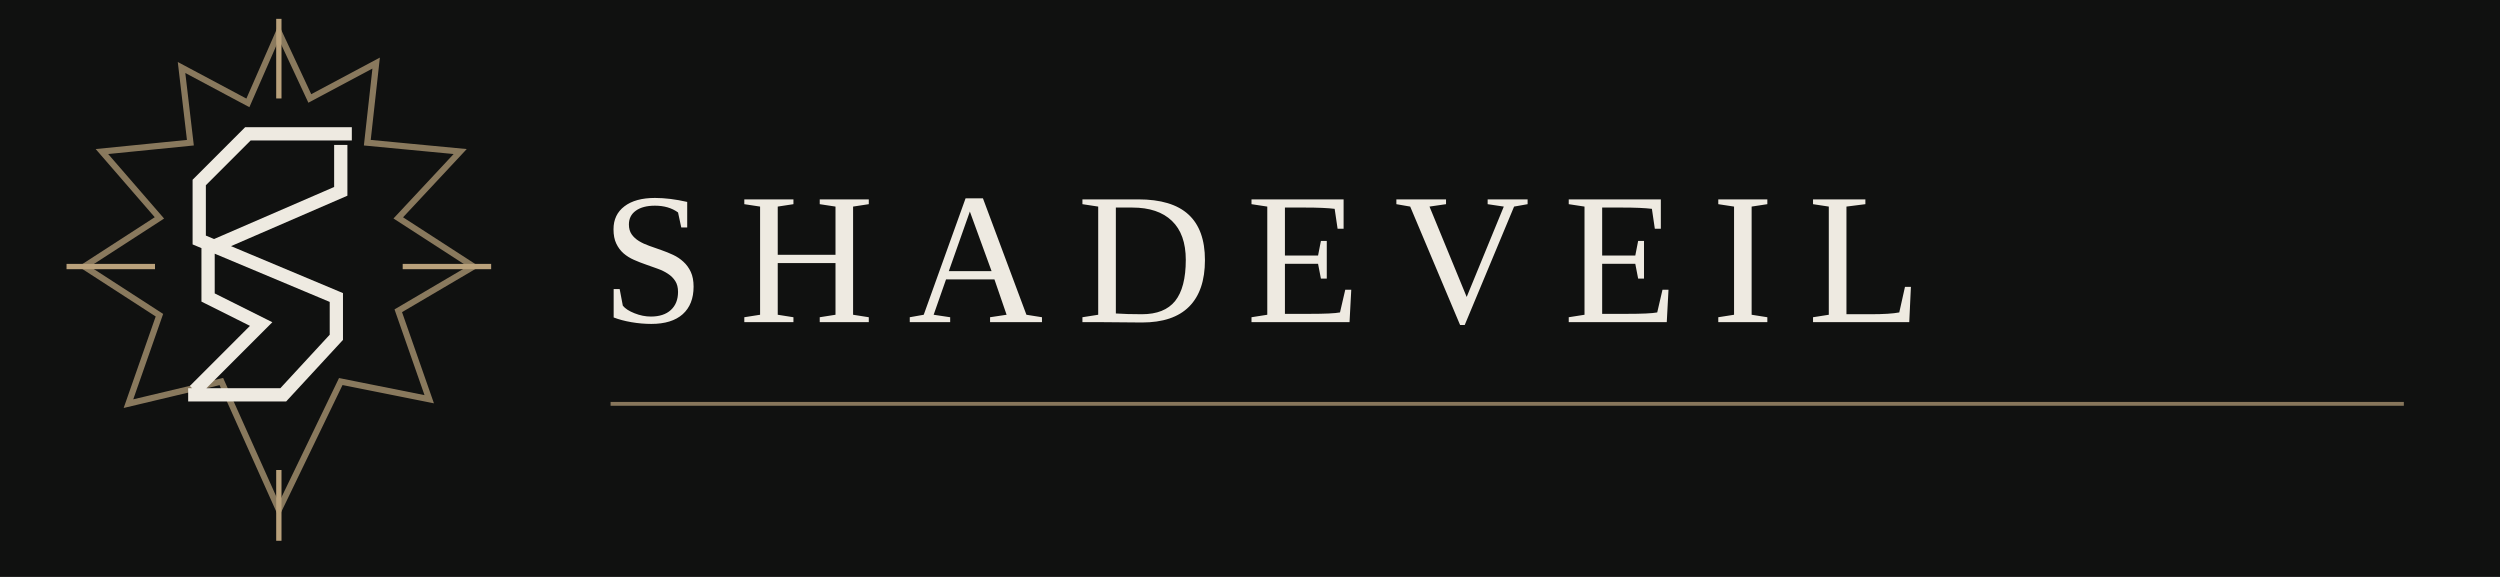
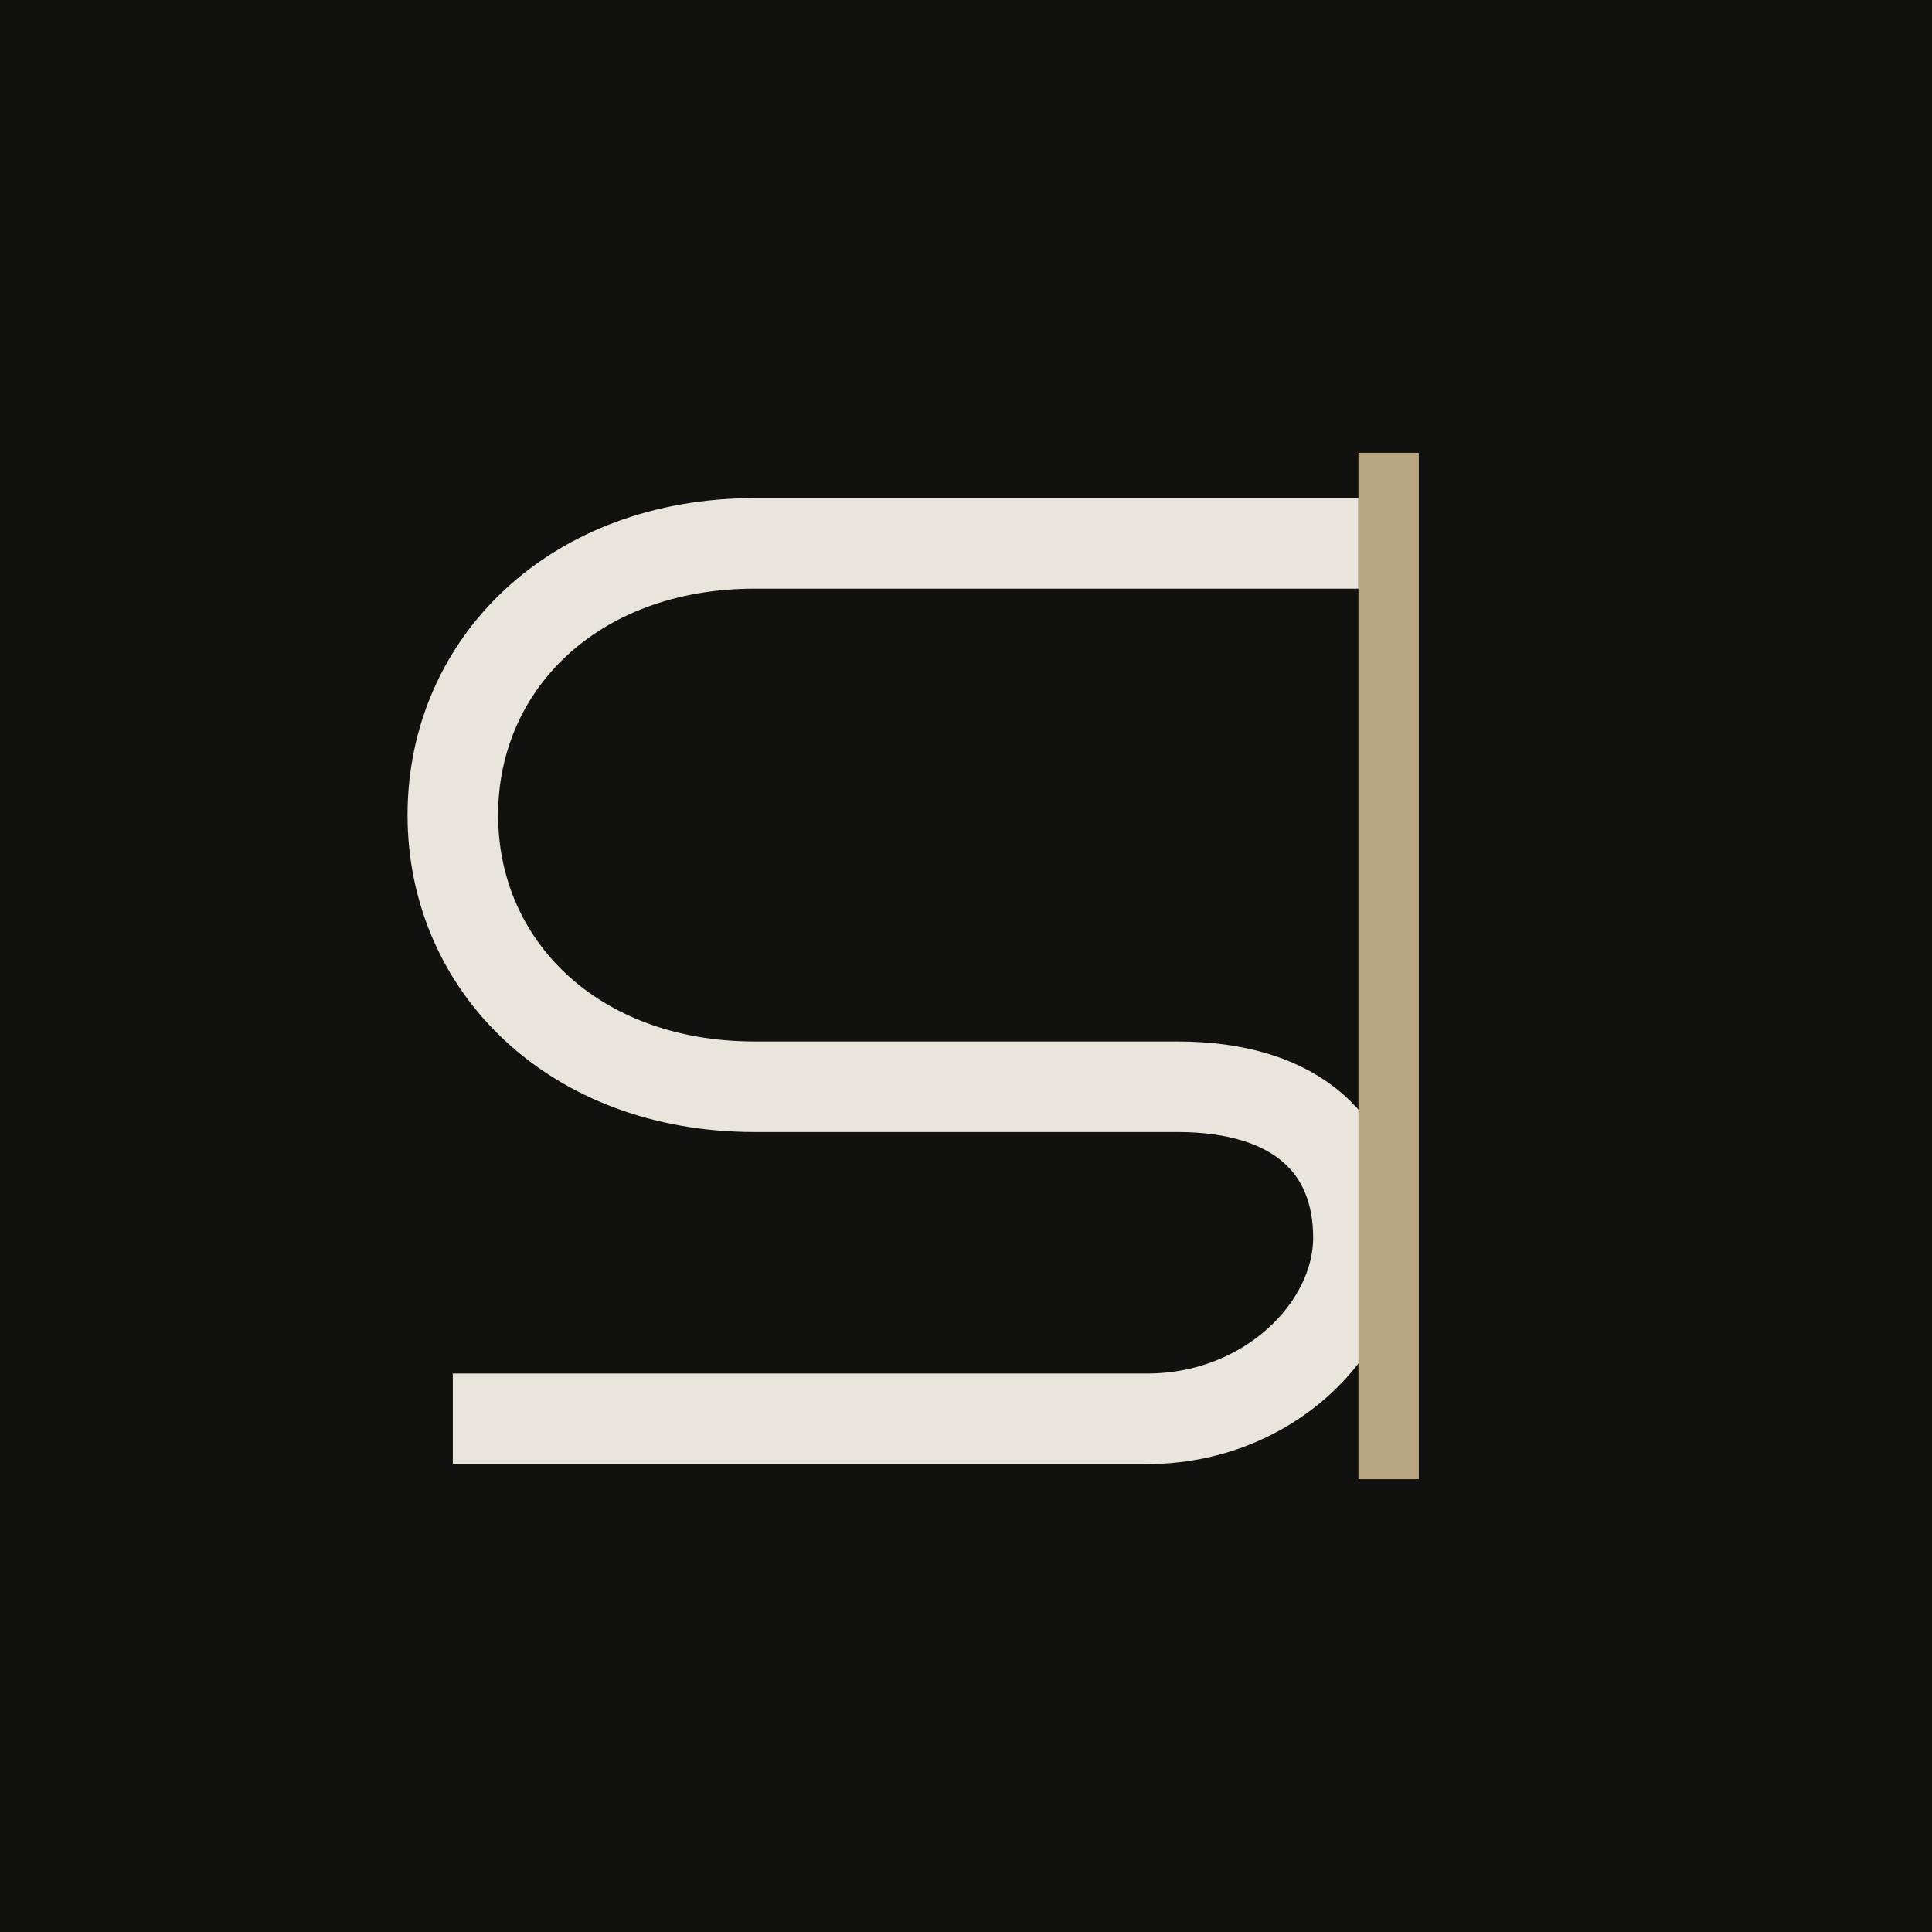
- <svg xmlns="http://www.w3.org/2000/svg" viewBox="0 0 520 120" role="img" aria-labelledby="title">
-   <rect width="520" height="120" fill="#101110" />
-   <g transform="translate(12 3) scale(.92)" fill="none" stroke-linejoin="miter">
-     <path d="M50 4 57 19 72 11 70 29 91 31 77 46 94 57 77 67 84 87 64 83 50 112 37 83 16 88 23 68 6 57 23 46 10 31 30 29 28 12 43 20Z" stroke="#b9a17b" stroke-width="1.4" opacity=".72" />
-     <path d="M65 27H43L32 38V51L63 64V73L51 86H31M32 84 46 70 34 64V53L64 40V31" stroke="#eeeae1" stroke-width="3" stroke-linecap="square" />
-     <path d="M50 1V19M50 103V119M2 57H22M78 57H98" stroke="#b9a17b" stroke-width="1.2" />
-   </g>
-   <text x="125" y="67" fill="#eeeae1" font-family="Georgia,Times New Roman,serif" font-size="39" letter-spacing="7">SHADEVEIL</text>
-   <path d="M127 84H500" stroke="#b9a17b" stroke-width=".8" opacity=".7" />
+ <svg xmlns="http://www.w3.org/2000/svg" viewBox="0 0 64 64">
+   <rect width="64" height="64" fill="#11110f" />
+   <path d="M45 18H25c-6 0-10 4-10 9s4 9 10 9h14c4 0 6 2 6 5s-3 6-7 6H15" fill="none" stroke="#e9e5dc" stroke-width="3" />
+   <path d="M46 15v34" stroke="#b9a783" stroke-width="2" />
</svg>
